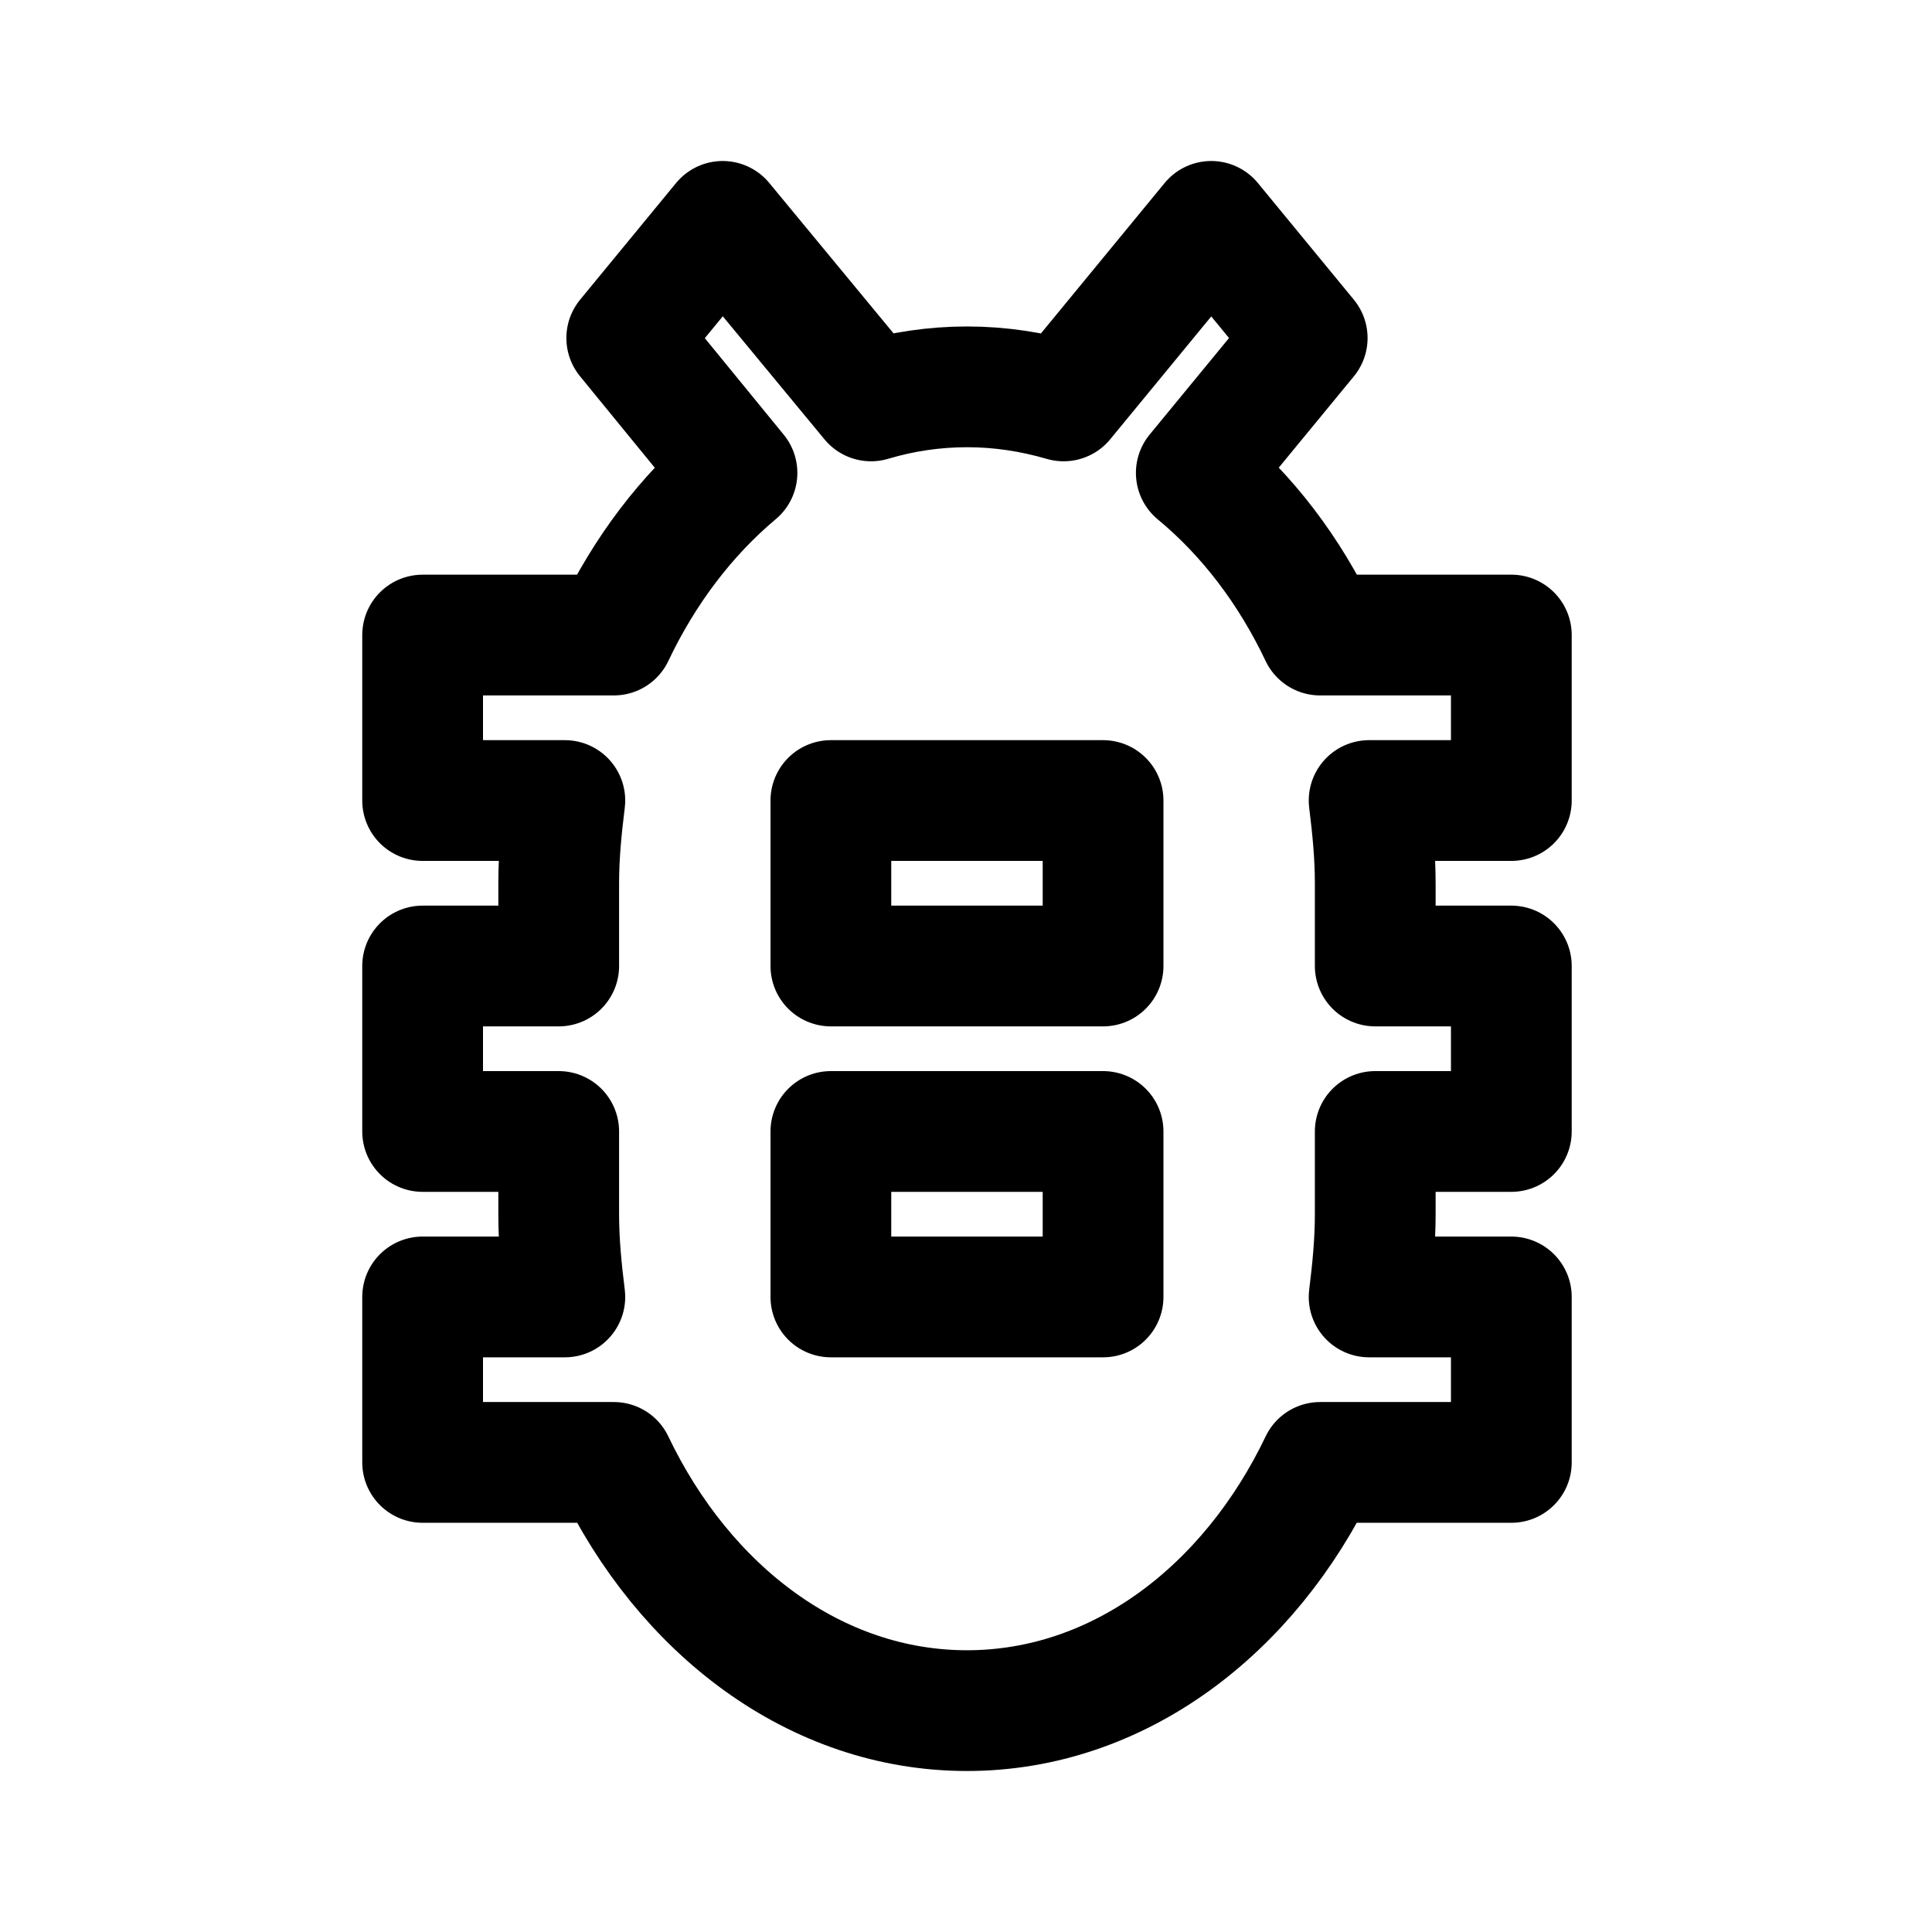
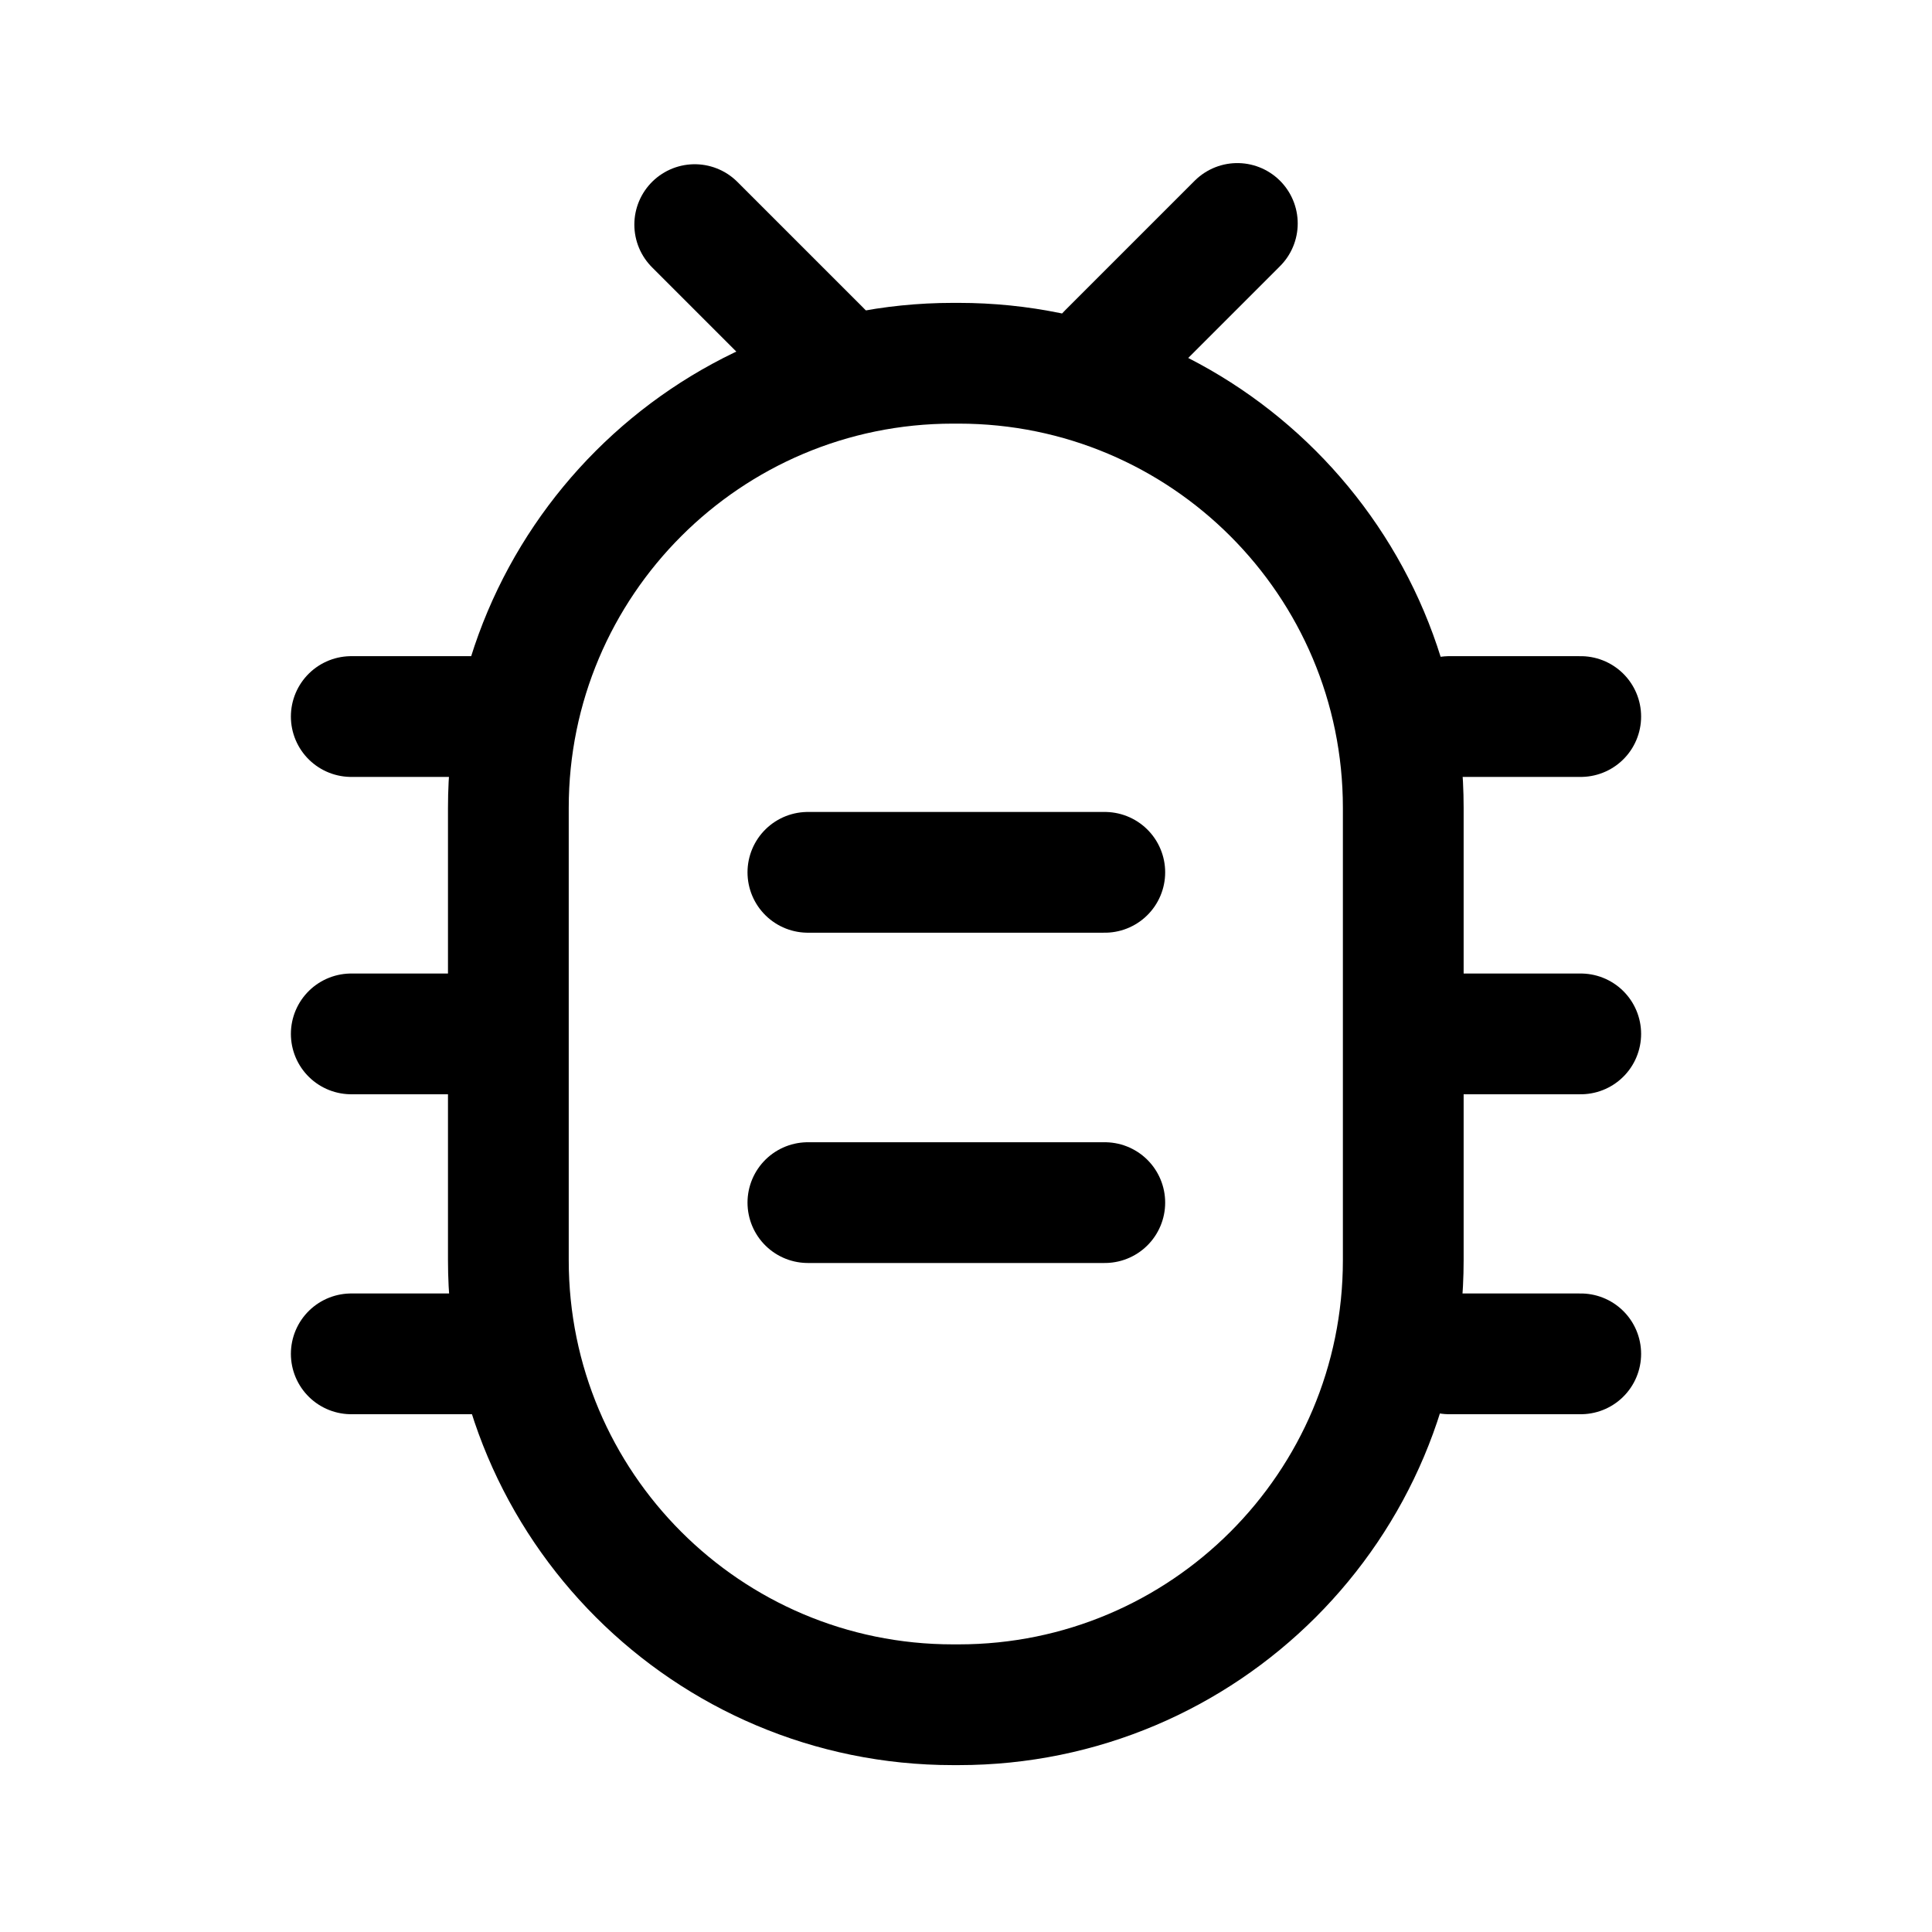
- <svg xmlns="http://www.w3.org/2000/svg" width="192" height="192" fill="none" viewBox="0 0 192 192">
-   <path stroke="#000" stroke-linecap="round" stroke-linejoin="round" stroke-width="12" d="M150.194 63.111h-19.001c-3.043-6.413-7.236-11.922-12.307-16.115l11.022-13.403L120.373 22 105.7 39.842c-3.111-.904-6.29-1.398-9.603-1.398a33.31 33.31 0 0 0-9.534 1.398L71.82 22l-9.535 11.593L73.24 46.996c-5.004 4.193-9.196 9.702-12.24 16.115H42v16.445h14.133c-.338 2.713-.609 5.426-.609 8.222V96H42v16.444h13.524v8.223c0 2.795.27 5.509.609 8.222H42v16.444h19.002C68.034 160.051 81.085 170 96.097 170s28.063-9.949 35.096-24.667h19.001v-16.444h-14.132c.338-2.713.608-5.427.608-8.222v-8.223h13.524V96H136.67v-8.222c0-2.796-.27-5.51-.608-8.222h14.132V63.11Zm-40.572 65.778h-27.05v-16.445h27.05v16.445Zm0-32.889h-27.05V79.556h27.05V96Z" />
+ <svg xmlns="http://www.w3.org/2000/svg" width="192" height="192" fill="none" viewBox="0 0 192 192" version="1.1" id="svg4" xml:space="preserve">
+   <defs id="defs8" />
+   <g id="g1198" transform="matrix(1.140818,0,0,1.140818,-14.63411,-14.96784)" style="stroke-width:10.519;stroke-dasharray:none">
+     <g id="g1237" transform="matrix(1.033581,0,0,1.033581,-3.15983,-4.451094)" style="stroke-width:10.177;stroke-dasharray:none">
+       <path style="fill:none;stroke:#000000;stroke-width:10.177;stroke-linecap:round;stroke-linejoin:miter;stroke-dasharray:none;stroke-opacity:1" d="m 83.558,90.522 c 8.342,0 16.684,0 25.024,0" id="path462" />
+       <path style="fill:none;stroke:#000000;stroke-width:10.177;stroke-linecap:round;stroke-linejoin:miter;stroke-dasharray:none;stroke-opacity:1" d="m 83.558,118.359 c 8.342,0 16.684,0 25.024,0" id="path466" />
+     </g>
+     <g id="g1248" transform="matrix(1.033581,0,0,1.033581,-3.256604,-2.232075)" style="stroke-width:10.177;stroke-dasharray:none">
+       <rect style="fill:none;stroke:#000000;stroke-width:10.177;stroke-linecap:round;stroke-linejoin:round;stroke-dasharray:none;stroke-opacity:1;paint-order:stroke fill markers" id="rect289" width="75.424" height="113.063" x="58.407" y="45.469" rx="37.471" ry="37.471" />
+       <path style="fill:none;stroke:#000000;stroke-width:10.177;stroke-linecap:round;stroke-linejoin:miter;stroke-dasharray:none;stroke-opacity:1" d="m 137.71,75.245 c 3.693,0 7.386,0 11.079,0" id="path436" />
+       <path style="fill:none;stroke:#000000;stroke-width:10.177;stroke-linecap:round;stroke-linejoin:miter;stroke-dasharray:none;stroke-opacity:1" d="m 137.71,101.992 c 3.693,0 7.386,0 11.079,0" id="path438" />
+       <path style="fill:none;stroke:#000000;stroke-width:10.177;stroke-linecap:round;stroke-linejoin:miter;stroke-dasharray:none;stroke-opacity:1" d="m 137.71,128.958 c 3.693,0 7.386,0 11.079,0" id="path440" />
+       <path style="fill:none;stroke:#000000;stroke-width:10.177;stroke-linecap:round;stroke-linejoin:miter;stroke-dasharray:none;stroke-opacity:1" d="m 45.167,75.245 c 3.693,0 7.386,0 11.079,0" id="path1051" />
+       <path style="fill:none;stroke:#000000;stroke-width:10.177;stroke-linecap:round;stroke-linejoin:miter;stroke-dasharray:none;stroke-opacity:1" d="m 45.167,101.992 c 3.693,0 7.386,0 11.079,0" id="path1053" />
+       <path style="fill:none;stroke:#000000;stroke-width:10.177;stroke-linecap:round;stroke-linejoin:miter;stroke-dasharray:none;stroke-opacity:1" d="m 45.167,128.958 c 3.693,0 7.386,0 11.079,0" id="path1055" />
+       <path style="fill:none;stroke:#000000;stroke-width:10.177;stroke-linecap:round;stroke-linejoin:miter;stroke-dasharray:none;stroke-opacity:1" d="m 74.114,33.784 c 3.557,3.557 7.114,7.114 10.67,10.67" id="path454" />
+       <path style="fill:none;stroke:#000000;stroke-width:10.177;stroke-linecap:round;stroke-linejoin:miter;stroke-dasharray:none;stroke-opacity:1" d="m 119.847,33.687 c -3.644,3.644 -7.289,7.289 -10.933,10.933" id="path1175" />
+     </g>
+   </g>
</svg>
